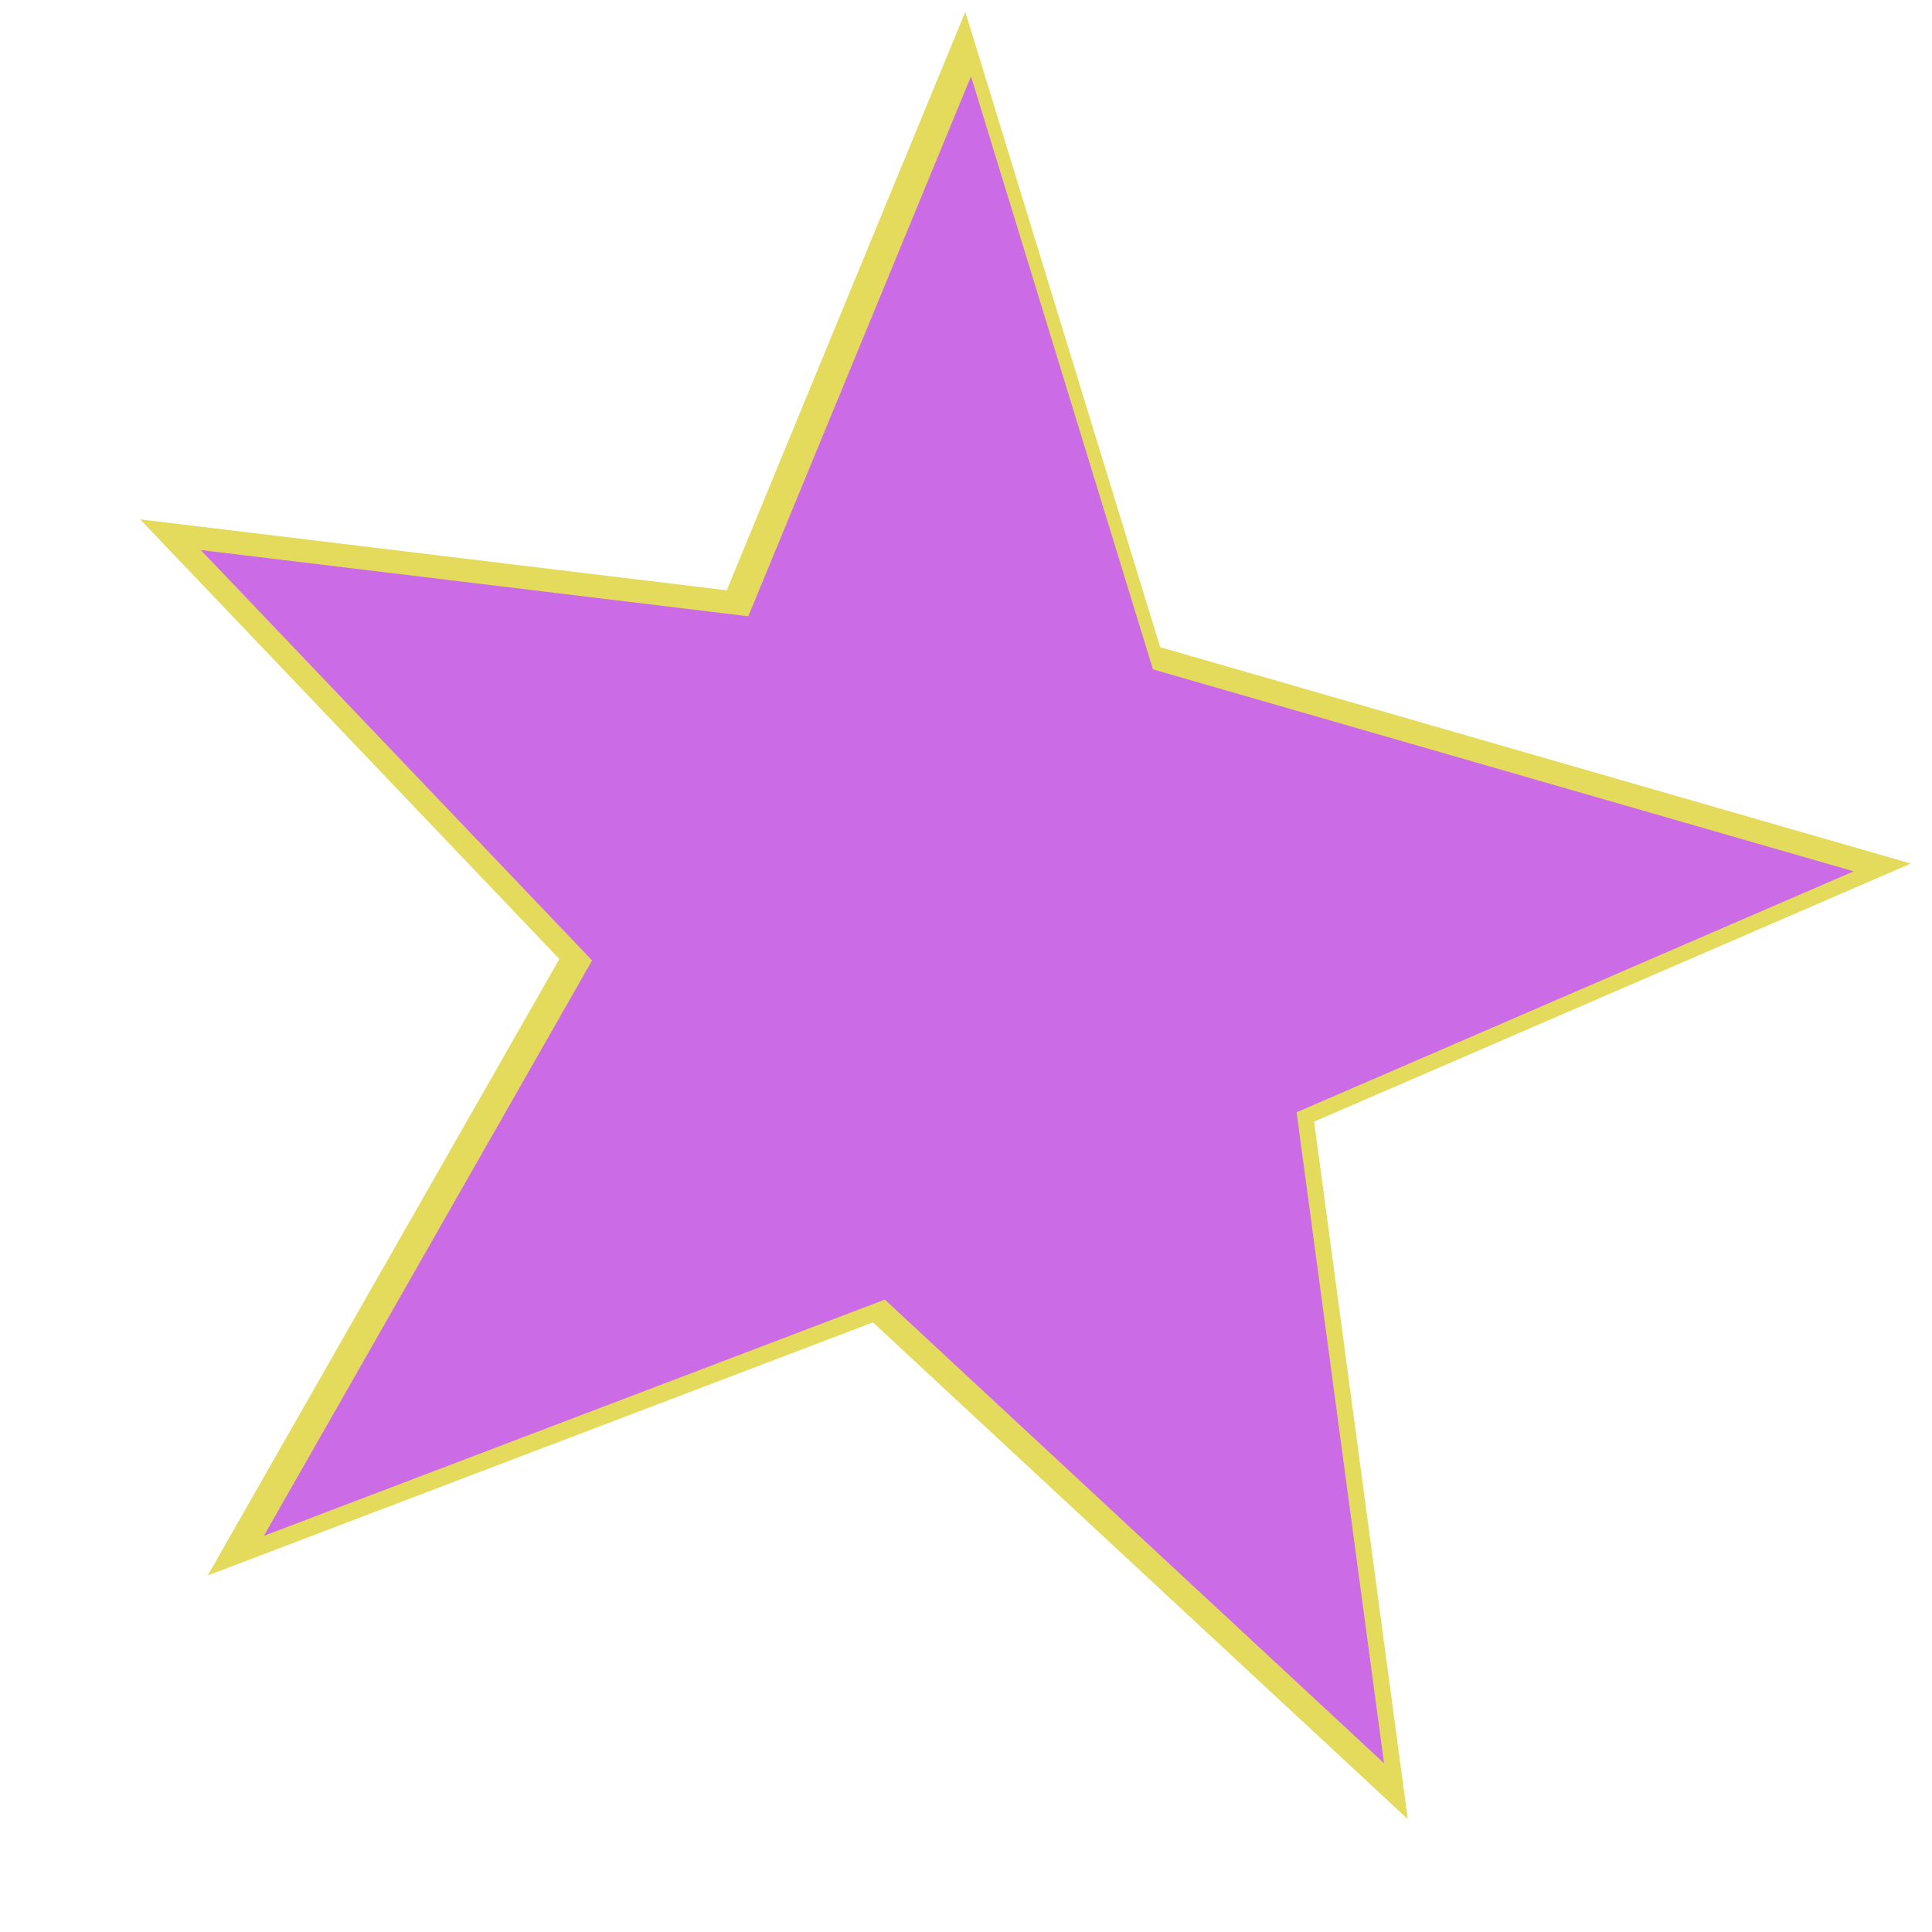
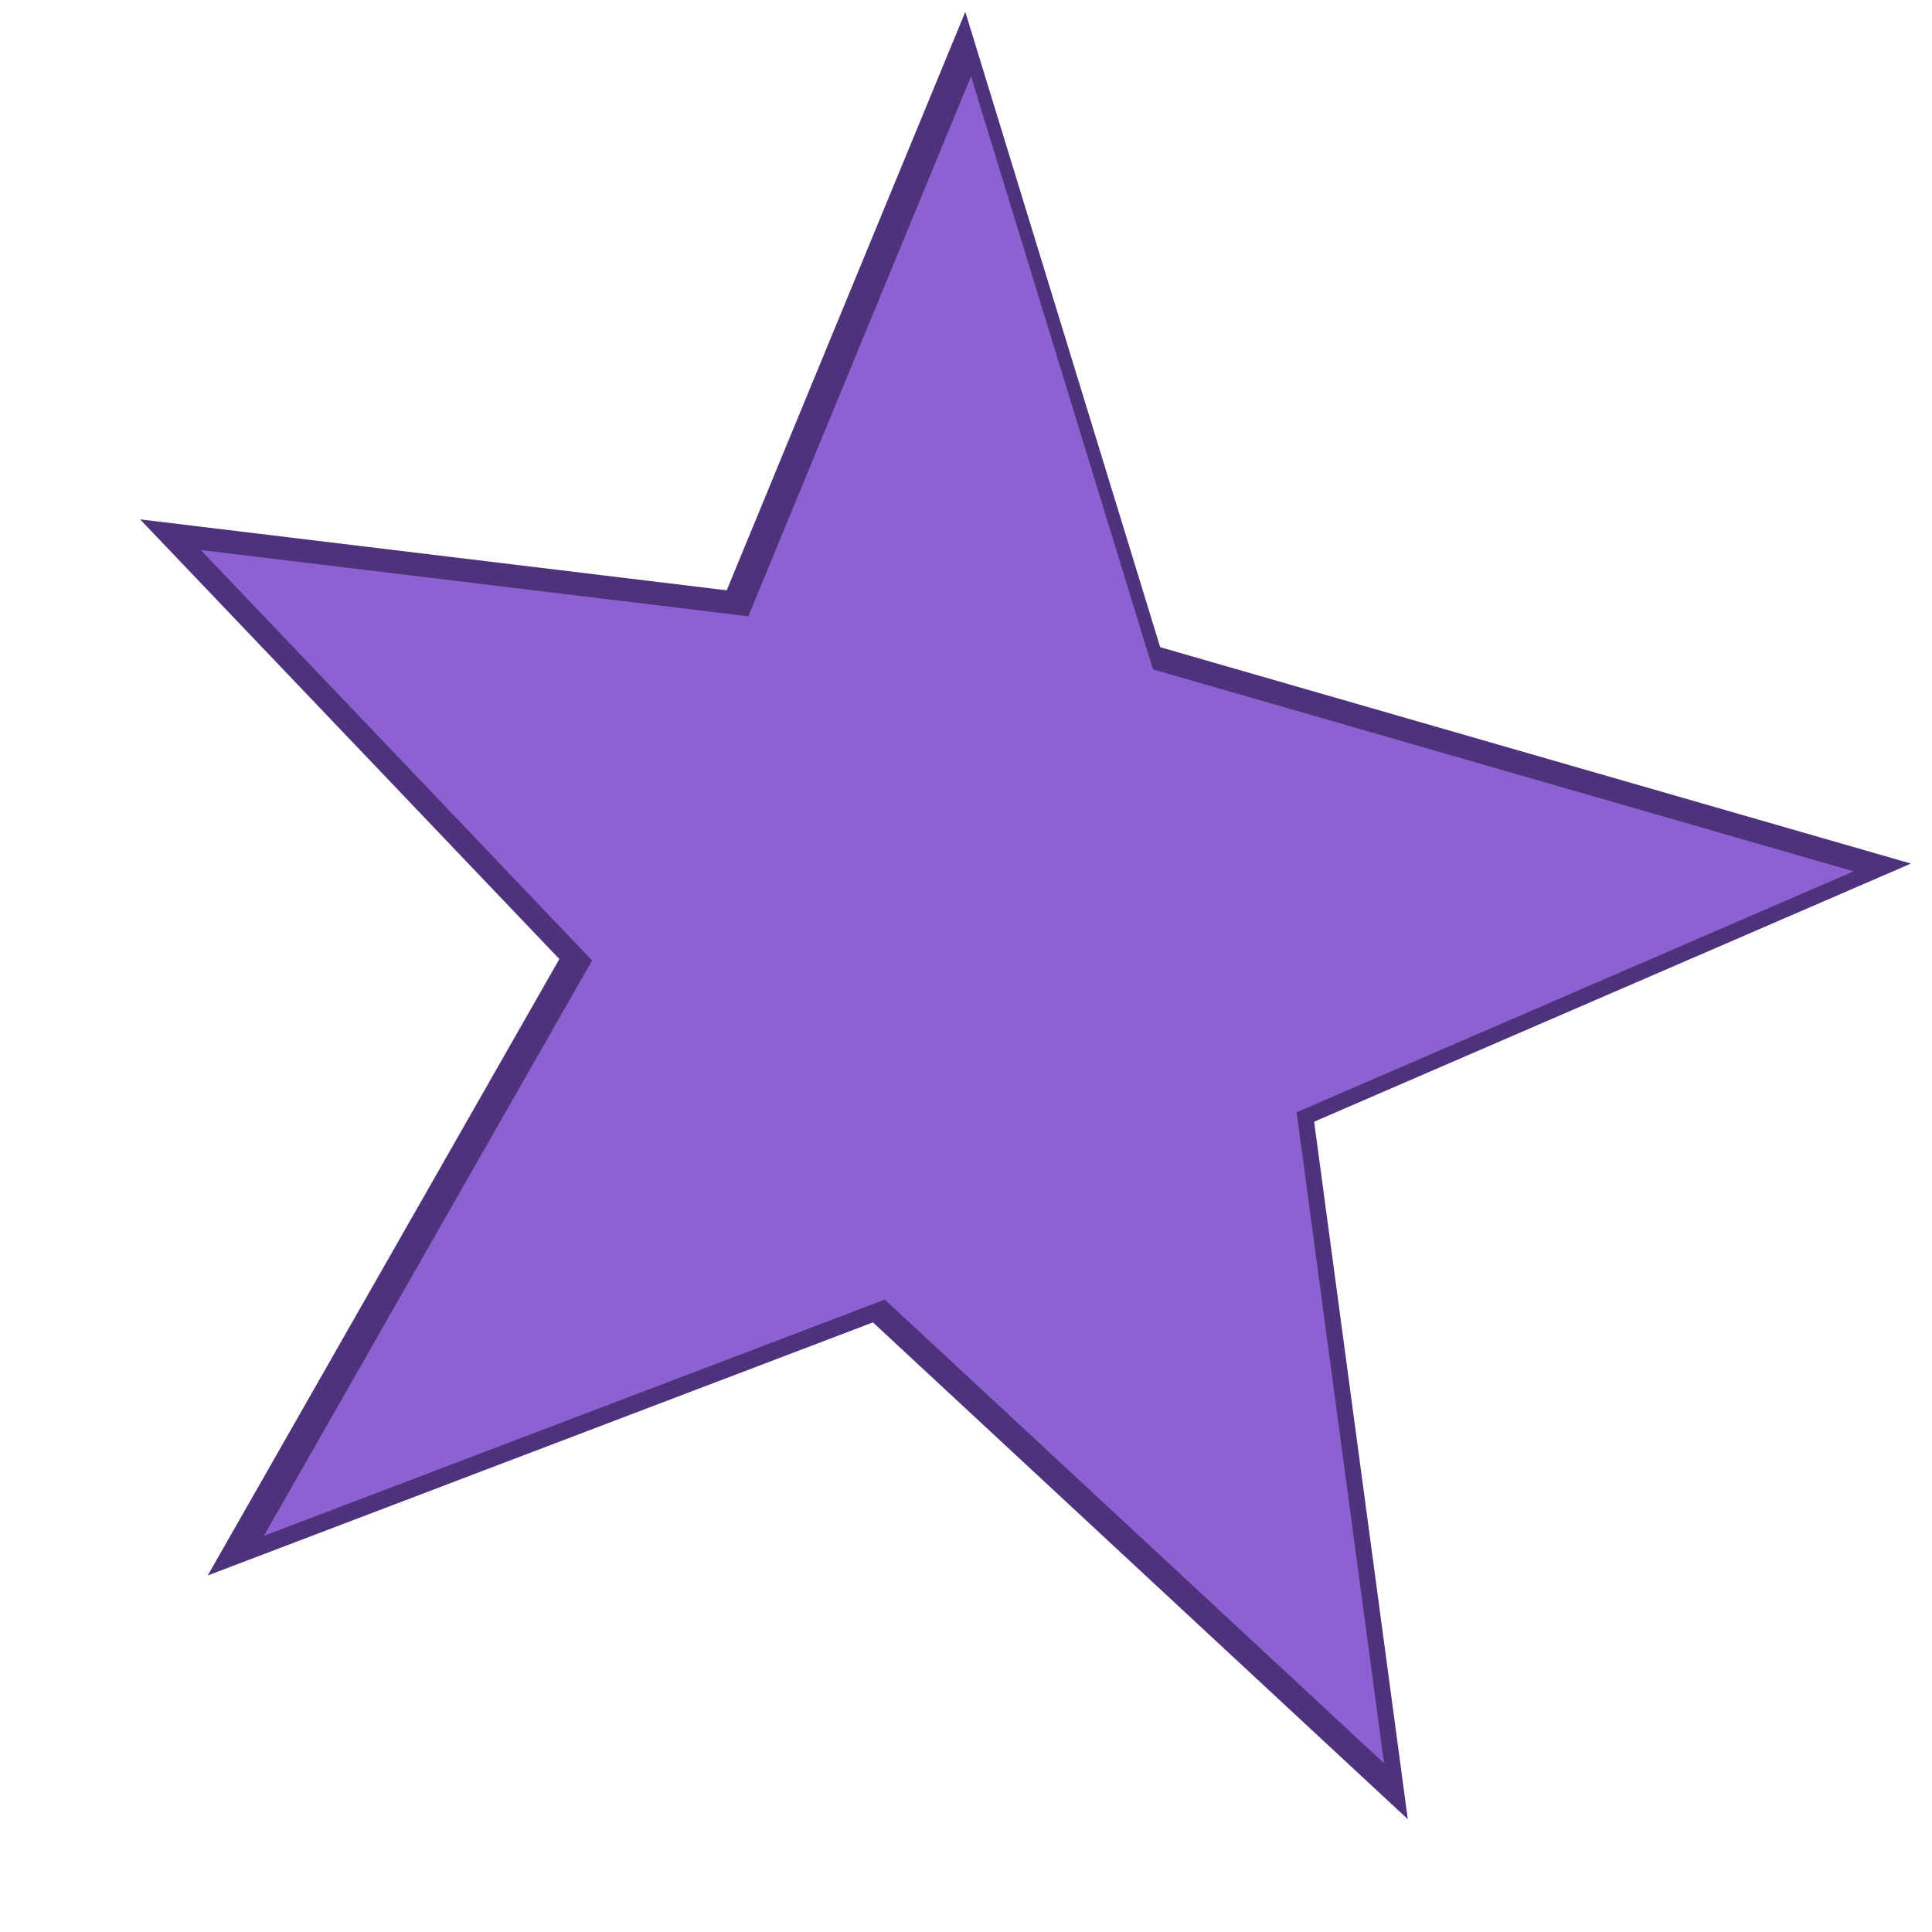
<svg xmlns="http://www.w3.org/2000/svg" width="800" zoomAndPan="magnify" viewBox="0 0 600 600" height="800" preserveAspectRatio="xMidYMid meet" version="1.0">
  <defs>
-     <clipPath id="a77df44278">
+     <clipPath id="e38424ef99">
      <path d="M 227 280 L 437 280 L 437 563 L 227 563 Z M 227 280 " clip-rule="nonzero" />
    </clipPath>
-     <clipPath id="4f270cba4e">
-       <path d="M 523.082 520.73 L 350.27 609.699 L 226.297 368.898 L 399.109 279.926 Z M 523.082 520.73 " clip-rule="nonzero" />
-     </clipPath>
-     <clipPath id="1b18d80697">
-       <path d="M 523.082 520.73 L 350.27 609.699 L 226.297 368.898 L 399.109 279.926 Z M 523.082 520.73 " clip-rule="nonzero" />
-     </clipPath>
-     <clipPath id="3d56add162">
-       <path d="M 226 279 L 438 279 L 438 565 L 226 565 Z M 226 279 " clip-rule="nonzero" />
-     </clipPath>
-     <clipPath id="874fe7f302">
-       <path d="M 523.082 520.73 L 350.27 609.699 L 226.297 368.898 L 399.109 279.926 Z M 523.082 520.73 " clip-rule="nonzero" />
-     </clipPath>
-     <clipPath id="8511ee55d5">
-       <path d="M 523.082 520.73 L 350.27 609.699 L 226.297 368.898 L 399.109 279.926 Z M 523.082 520.73 " clip-rule="nonzero" />
-     </clipPath>
-     <clipPath id="06158f64c5">
+     <clipPath id="d13644c205">
+       <path d="M 523.086 520.738 L 349.715 609.996 L 225.441 368.609 L 398.812 279.348 Z M 523.086 520.738 " clip-rule="nonzero" />
+     </clipPath>
+     <clipPath id="e1126ec161">
+       <path d="M 523.086 520.738 L 349.715 609.996 L 225.441 368.609 L 398.812 279.348 Z M 523.086 520.738 " clip-rule="nonzero" />
+     </clipPath>
+     <clipPath id="b4026e508f">
+       <path d="M 225 279 L 438 279 L 438 565 L 225 565 Z M 225 279 " clip-rule="nonzero" />
+     </clipPath>
+     <clipPath id="645d05dd17">
+       <path d="M 523.086 520.738 L 349.715 609.996 L 225.441 368.609 L 398.812 279.348 Z M 523.086 520.738 " clip-rule="nonzero" />
+     </clipPath>
+     <clipPath id="501c2e317c">
+       <path d="M 523.086 520.738 L 349.715 609.996 L 225.441 368.609 L 398.812 279.348 Z M 523.086 520.738 " clip-rule="nonzero" />
+     </clipPath>
+     <clipPath id="e2183f24e6">
      <path d="M 66 277 L 293 277 L 293 488 L 66 488 Z M 66 277 " clip-rule="nonzero" />
    </clipPath>
-     <clipPath id="0a9256737e">
-       <path d="M 117.75 551.801 L 10.309 425.664 L 186.172 275.863 L 293.613 402 Z M 117.75 551.801 " clip-rule="nonzero" />
-     </clipPath>
-     <clipPath id="50eb5eab17">
-       <path d="M 117.75 551.801 L 10.309 425.664 L 186.172 275.863 L 293.613 402 Z M 117.75 551.801 " clip-rule="nonzero" />
-     </clipPath>
-     <clipPath id="90280ecdf8">
+     <clipPath id="9585ce2e1a">
+       <path d="M 117.762 551.797 L 10.281 425.617 L 186.133 275.828 L 293.613 402.008 Z M 117.762 551.797 " clip-rule="nonzero" />
+     </clipPath>
+     <clipPath id="1e65e387ef">
+       <path d="M 117.762 551.797 L 10.281 425.617 L 186.133 275.828 L 293.613 402.008 Z M 117.762 551.797 " clip-rule="nonzero" />
+     </clipPath>
+     <clipPath id="e0ebff20ea">
      <path d="M 64 276 L 294 276 L 294 490 L 64 490 Z M 64 276 " clip-rule="nonzero" />
    </clipPath>
-     <clipPath id="87b4557d50">
-       <path d="M 117.75 551.801 L 10.309 425.664 L 186.172 275.863 L 293.613 402 Z M 117.75 551.801 " clip-rule="nonzero" />
-     </clipPath>
-     <clipPath id="df370d54b4">
-       <path d="M 117.75 551.801 L 10.309 425.664 L 186.172 275.863 L 293.613 402 Z M 117.75 551.801 " clip-rule="nonzero" />
-     </clipPath>
-     <clipPath id="8df980711d">
+     <clipPath id="050ad1cc35">
+       <path d="M 117.762 551.797 L 10.281 425.617 L 186.133 275.828 L 293.613 402.008 Z M 117.762 551.797 " clip-rule="nonzero" />
+     </clipPath>
+     <clipPath id="d5842f8503">
+       <path d="M 117.762 551.797 L 10.281 425.617 L 186.133 275.828 L 293.613 402.008 Z M 117.762 551.797 " clip-rule="nonzero" />
+     </clipPath>
+     <clipPath id="b20a99841f">
      <path d="M 45 162 L 329 162 L 329 369 L 45 369 Z M 45 162 " clip-rule="nonzero" />
    </clipPath>
-     <clipPath id="97ab046719">
-       <path d="M 0.004 247.535 L 87.543 73.996 L 329.363 195.98 L 241.82 369.52 Z M 0.004 247.535 " clip-rule="nonzero" />
-     </clipPath>
-     <clipPath id="350144f5e6">
-       <path d="M 0.004 247.535 L 87.543 73.996 L 329.363 195.98 L 241.82 369.52 Z M 0.004 247.535 " clip-rule="nonzero" />
-     </clipPath>
-     <clipPath id="92380c9f4c">
+     <clipPath id="1e8fa86567">
+       <path d="M 0 247.539 L 87.824 73.434 L 330.23 195.715 L 242.402 369.82 Z M 0 247.539 " clip-rule="nonzero" />
+     </clipPath>
+     <clipPath id="84da1aa4bb">
+       <path d="M 0 247.539 L 87.824 73.434 L 330.23 195.715 L 242.402 369.82 Z M 0 247.539 " clip-rule="nonzero" />
+     </clipPath>
+     <clipPath id="6787d1809d">
      <path d="M 43 161 L 330 161 L 330 370 L 43 370 Z M 43 161 " clip-rule="nonzero" />
    </clipPath>
-     <clipPath id="f1c8892481">
-       <path d="M 0.004 247.535 L 87.543 73.996 L 329.363 195.98 L 241.82 369.52 Z M 0.004 247.535 " clip-rule="nonzero" />
-     </clipPath>
-     <clipPath id="b4e87115e8">
-       <path d="M 0.004 247.535 L 87.543 73.996 L 329.363 195.98 L 241.82 369.52 Z M 0.004 247.535 " clip-rule="nonzero" />
-     </clipPath>
-     <clipPath id="c45756bb13">
+     <clipPath id="2ce27069d1">
+       <path d="M 0 247.539 L 87.824 73.434 L 330.23 195.715 L 242.402 369.82 Z M 0 247.539 " clip-rule="nonzero" />
+     </clipPath>
+     <clipPath id="9504586659">
+       <path d="M 0 247.539 L 87.824 73.434 L 330.23 195.715 L 242.402 369.82 Z M 0 247.539 " clip-rule="nonzero" />
+     </clipPath>
+     <clipPath id="0941dd685d">
      <path d="M 293 182 L 591 182 L 591 392 L 293 392 Z M 293 182 " clip-rule="nonzero" />
    </clipPath>
-     <clipPath id="940c1061b7">
-       <path d="M 587.008 163.445 L 600.004 374.941 L 305.816 393.016 L 292.82 181.52 Z M 587.008 163.445 " clip-rule="nonzero" />
-     </clipPath>
-     <clipPath id="d7c1607a6a">
-       <path d="M 587.008 163.445 L 600.004 374.941 L 305.816 393.016 L 292.82 181.52 Z M 587.008 163.445 " clip-rule="nonzero" />
-     </clipPath>
-     <clipPath id="46b89835aa">
+     <clipPath id="d2d0168909">
+       <path d="M 587.027 163.445 L 599.996 374.547 L 305.801 392.625 L 292.832 181.523 Z M 587.027 163.445 " clip-rule="nonzero" />
+     </clipPath>
+     <clipPath id="259c10e954">
+       <path d="M 587.027 163.445 L 599.996 374.547 L 305.801 392.625 L 292.832 181.523 Z M 587.027 163.445 " clip-rule="nonzero" />
+     </clipPath>
+     <clipPath id="e5124c9d81">
      <path d="M 292 181 L 594 181 L 594 393 L 292 393 Z M 292 181 " clip-rule="nonzero" />
    </clipPath>
-     <clipPath id="e2644f1347">
-       <path d="M 587.008 163.445 L 600.004 374.941 L 305.816 393.016 L 292.82 181.52 Z M 587.008 163.445 " clip-rule="nonzero" />
-     </clipPath>
-     <clipPath id="c009467495">
-       <path d="M 587.008 163.445 L 600.004 374.941 L 305.816 393.016 L 292.82 181.52 Z M 587.008 163.445 " clip-rule="nonzero" />
-     </clipPath>
-     <clipPath id="402d419967">
+     <clipPath id="e5e9b5f7ed">
+       <path d="M 587.027 163.445 L 599.996 374.547 L 305.801 392.625 L 292.832 181.523 Z M 587.027 163.445 " clip-rule="nonzero" />
+     </clipPath>
+     <clipPath id="92af240941">
+       <path d="M 587.027 163.445 L 599.996 374.547 L 305.801 392.625 L 292.832 181.523 Z M 587.027 163.445 " clip-rule="nonzero" />
+     </clipPath>
+     <clipPath id="00851e80e1">
      <path d="M 191 6 L 384 6 L 384 279 L 191 279 Z M 191 6 " clip-rule="nonzero" />
    </clipPath>
-     <clipPath id="4723f1e9fa">
-       <path d="M 203.305 -1.07 L 397.438 8.492 L 384.113 279.008 L 189.98 269.445 Z M 203.305 -1.07 " clip-rule="nonzero" />
-     </clipPath>
-     <clipPath id="0b29e7640a">
-       <path d="M 203.305 -1.07 L 397.438 8.492 L 384.113 279.008 L 189.98 269.445 Z M 203.305 -1.07 " clip-rule="nonzero" />
-     </clipPath>
-     <clipPath id="f5a4a2d52b">
+     <clipPath id="8ba3a1a7d5">
+       <path d="M 203.305 -1.07 L 398.07 8.523 L 384.711 279.695 L 189.949 270.102 Z M 203.305 -1.07 " clip-rule="nonzero" />
+     </clipPath>
+     <clipPath id="ba415db0db">
+       <path d="M 203.305 -1.07 L 398.07 8.523 L 384.711 279.695 L 189.949 270.102 Z M 203.305 -1.07 " clip-rule="nonzero" />
+     </clipPath>
+     <clipPath id="ee1d221f17">
      <path d="M 189 3 L 385 3 L 385 280 L 189 280 Z M 189 3 " clip-rule="nonzero" />
    </clipPath>
-     <clipPath id="641912667b">
-       <path d="M 203.305 -1.07 L 397.438 8.492 L 384.113 279.008 L 189.98 269.445 Z M 203.305 -1.07 " clip-rule="nonzero" />
-     </clipPath>
-     <clipPath id="68e14727da">
-       <path d="M 203.305 -1.07 L 397.438 8.492 L 384.113 279.008 L 189.98 269.445 Z M 203.305 -1.07 " clip-rule="nonzero" />
-     </clipPath>
-     <clipPath id="088d3387d4">
+     <clipPath id="0c1d1ee22b">
+       <path d="M 203.305 -1.07 L 398.07 8.523 L 384.711 279.695 L 189.949 270.102 Z M 203.305 -1.07 " clip-rule="nonzero" />
+     </clipPath>
+     <clipPath id="90dacc52ff">
+       <path d="M 203.305 -1.07 L 398.07 8.523 L 384.711 279.695 L 189.949 270.102 Z M 203.305 -1.07 " clip-rule="nonzero" />
+     </clipPath>
+     <clipPath id="4ec7a53a5c">
      <path d="M 226 208 L 341 208 L 341 370 L 226 370 Z M 226 208 " clip-rule="nonzero" />
    </clipPath>
-     <clipPath id="acdf4de0f4">
-       <path d="M 233.711 204.129 L 348.281 209.773 L 340.363 370.492 L 225.793 364.848 Z M 233.711 204.129 " clip-rule="nonzero" />
-     </clipPath>
-     <clipPath id="8670056a28">
-       <path d="M 233.711 204.129 L 348.281 209.773 L 340.363 370.492 L 225.793 364.848 Z M 233.711 204.129 " clip-rule="nonzero" />
-     </clipPath>
-     <clipPath id="c5bd16fa79">
+     <clipPath id="ff6f519cb7">
+       <path d="M 233.711 204.129 L 349.07 209.812 L 341.176 370.117 L 225.812 364.434 Z M 233.711 204.129 " clip-rule="nonzero" />
+     </clipPath>
+     <clipPath id="f2845a7c66">
+       <path d="M 233.711 204.129 L 349.07 209.812 L 341.176 370.117 L 225.812 364.434 Z M 233.711 204.129 " clip-rule="nonzero" />
+     </clipPath>
+     <clipPath id="5d88cb0707">
      <path d="M 225 206 L 341 206 L 341 371 L 225 371 Z M 225 206 " clip-rule="nonzero" />
    </clipPath>
-     <clipPath id="c0cdfe0258">
-       <path d="M 233.711 204.129 L 348.281 209.773 L 340.363 370.492 L 225.793 364.848 Z M 233.711 204.129 " clip-rule="nonzero" />
-     </clipPath>
-     <clipPath id="e0785174b3">
-       <path d="M 233.711 204.129 L 348.281 209.773 L 340.363 370.492 L 225.793 364.848 Z M 233.711 204.129 " clip-rule="nonzero" />
-     </clipPath>
-     <clipPath id="ebb1c4a28c">
+     <clipPath id="f246519996">
+       <path d="M 233.711 204.129 L 349.07 209.812 L 341.176 370.117 L 225.812 364.434 Z M 233.711 204.129 " clip-rule="nonzero" />
+     </clipPath>
+     <clipPath id="5438691c75">
+       <path d="M 233.711 204.129 L 349.07 209.812 L 341.176 370.117 L 225.812 364.434 Z M 233.711 204.129 " clip-rule="nonzero" />
+     </clipPath>
+     <clipPath id="42103cc516">
      <path d="M 233 282 L 429 282 L 429 546 L 233 546 Z M 233 282 " clip-rule="nonzero" />
    </clipPath>
-     <clipPath id="b8e58f9910">
-       <path d="M 509.98 506.32 L 348.504 589.457 L 232.551 364.234 L 394.027 281.098 Z M 509.98 506.32 " clip-rule="nonzero" />
-     </clipPath>
-     <clipPath id="82fa88da0b">
-       <path d="M 509.98 506.32 L 348.504 589.457 L 232.551 364.234 L 394.027 281.098 Z M 509.98 506.32 " clip-rule="nonzero" />
-     </clipPath>
-     <clipPath id="4551fc748e">
+     <clipPath id="01c959d61b">
+       <path d="M 509.996 506.328 L 348.625 589.406 L 232.59 364.023 L 393.961 280.941 Z M 509.996 506.328 " clip-rule="nonzero" />
+     </clipPath>
+     <clipPath id="d2e4f04bf4">
+       <path d="M 509.996 506.328 L 348.625 589.406 L 232.59 364.023 L 393.961 280.941 Z M 509.996 506.328 " clip-rule="nonzero" />
+     </clipPath>
+     <clipPath id="759d4bd707">
      <path d="M 232 281 L 430 281 L 430 548 L 232 548 Z M 232 281 " clip-rule="nonzero" />
    </clipPath>
-     <clipPath id="18ced99b9d">
-       <path d="M 509.98 506.32 L 348.504 589.457 L 232.551 364.234 L 394.027 281.098 Z M 509.98 506.32 " clip-rule="nonzero" />
-     </clipPath>
-     <clipPath id="bdd87d8ad1">
-       <path d="M 509.98 506.32 L 348.504 589.457 L 232.551 364.234 L 394.027 281.098 Z M 509.98 506.32 " clip-rule="nonzero" />
-     </clipPath>
-     <clipPath id="461c6a95a8">
+     <clipPath id="27a6cd5073">
+       <path d="M 509.996 506.328 L 348.625 589.406 L 232.59 364.023 L 393.961 280.941 Z M 509.996 506.328 " clip-rule="nonzero" />
+     </clipPath>
+     <clipPath id="02bb49479f">
+       <path d="M 509.996 506.328 L 348.625 589.406 L 232.59 364.023 L 393.961 280.941 Z M 509.996 506.328 " clip-rule="nonzero" />
+     </clipPath>
+     <clipPath id="5bbbb44527">
      <path d="M 83 279 L 295 279 L 295 476 L 83 476 Z M 83 279 " clip-rule="nonzero" />
    </clipPath>
-     <clipPath id="389f9f16cd">
-       <path d="M 131.641 535.32 L 31.434 417.676 L 195.168 278.207 L 295.379 395.855 Z M 131.641 535.32 " clip-rule="nonzero" />
-     </clipPath>
-     <clipPath id="66f83ea301">
-       <path d="M 131.641 535.32 L 31.434 417.676 L 195.168 278.207 L 295.379 395.855 Z M 131.641 535.32 " clip-rule="nonzero" />
-     </clipPath>
-     <clipPath id="11b1eb6d04">
+     <clipPath id="0895c101eb">
+       <path d="M 131.652 535.328 L 31.469 417.711 L 195.328 278.137 L 295.512 395.75 Z M 131.652 535.328 " clip-rule="nonzero" />
+     </clipPath>
+     <clipPath id="b8cbc2fdad">
+       <path d="M 131.652 535.328 L 31.469 417.711 L 195.328 278.137 L 295.512 395.75 Z M 131.652 535.328 " clip-rule="nonzero" />
+     </clipPath>
+     <clipPath id="08108c0edb">
      <path d="M 81 278 L 296 278 L 296 477 L 81 477 Z M 81 278 " clip-rule="nonzero" />
    </clipPath>
-     <clipPath id="5f30ad0811">
-       <path d="M 131.641 535.32 L 31.434 417.676 L 195.168 278.207 L 295.379 395.855 Z M 131.641 535.32 " clip-rule="nonzero" />
-     </clipPath>
-     <clipPath id="1caf9b3b49">
-       <path d="M 131.641 535.32 L 31.434 417.676 L 195.168 278.207 L 295.379 395.855 Z M 131.641 535.32 " clip-rule="nonzero" />
-     </clipPath>
-     <clipPath id="c9bd0e773d">
+     <clipPath id="89773101ca">
+       <path d="M 131.652 535.328 L 31.469 417.711 L 195.328 278.137 L 295.512 395.75 Z M 131.652 535.328 " clip-rule="nonzero" />
+     </clipPath>
+     <clipPath id="aacf77d409">
+       <path d="M 131.652 535.328 L 31.469 417.711 L 195.328 278.137 L 295.512 395.75 Z M 131.652 535.328 " clip-rule="nonzero" />
+     </clipPath>
+     <clipPath id="a841c7bd6d">
      <path d="M 64 171 L 329 171 L 329 364 L 64 364 Z M 64 171 " clip-rule="nonzero" />
    </clipPath>
-     <clipPath id="e13878a210">
-       <path d="M 21.742 251.316 L 103.547 89.156 L 329.715 203.25 L 247.914 365.41 Z M 21.742 251.316 " clip-rule="nonzero" />
-     </clipPath>
-     <clipPath id="6e2e9f8a28">
-       <path d="M 21.742 251.316 L 103.547 89.156 L 329.715 203.25 L 247.914 365.41 Z M 21.742 251.316 " clip-rule="nonzero" />
-     </clipPath>
-     <clipPath id="826575c0f4">
+     <clipPath id="94004d4368">
+       <path d="M 21.742 251.324 L 103.488 89.277 L 329.82 203.449 L 248.074 365.5 Z M 21.742 251.324 " clip-rule="nonzero" />
+     </clipPath>
+     <clipPath id="0e5bb4ffe7">
+       <path d="M 21.742 251.324 L 103.488 89.277 L 329.82 203.449 L 248.074 365.5 Z M 21.742 251.324 " clip-rule="nonzero" />
+     </clipPath>
+     <clipPath id="4e58b5d6bd">
      <path d="M 62 170 L 330 170 L 330 366 L 62 366 Z M 62 170 " clip-rule="nonzero" />
    </clipPath>
-     <clipPath id="128f06a052">
-       <path d="M 21.742 251.316 L 103.547 89.156 L 329.715 203.25 L 247.914 365.41 Z M 21.742 251.316 " clip-rule="nonzero" />
-     </clipPath>
-     <clipPath id="7c2199e2d4">
-       <path d="M 21.742 251.316 L 103.547 89.156 L 329.715 203.25 L 247.914 365.41 Z M 21.742 251.316 " clip-rule="nonzero" />
-     </clipPath>
-     <clipPath id="7c7e24c029">
+     <clipPath id="04e710c4f4">
+       <path d="M 21.742 251.324 L 103.488 89.277 L 329.82 203.449 L 248.074 365.5 Z M 21.742 251.324 " clip-rule="nonzero" />
+     </clipPath>
+     <clipPath id="289ffb3f41">
+       <path d="M 21.742 251.324 L 103.488 89.277 L 329.82 203.449 L 248.074 365.5 Z M 21.742 251.324 " clip-rule="nonzero" />
+     </clipPath>
+     <clipPath id="addadbb076">
      <path d="M 296 190 L 574 190 L 574 386 L 296 386 Z M 296 190 " clip-rule="nonzero" />
    </clipPath>
-     <clipPath id="21105a9eed">
-       <path d="M 569.672 172.828 L 581.785 370.012 L 306.684 386.914 L 294.566 189.73 Z M 569.672 172.828 " clip-rule="nonzero" />
-     </clipPath>
-     <clipPath id="5e821be1b9">
-       <path d="M 569.672 172.828 L 581.785 370.012 L 306.684 386.914 L 294.566 189.73 Z M 569.672 172.828 " clip-rule="nonzero" />
-     </clipPath>
-     <clipPath id="7f4b2e3026">
+     <clipPath id="3f79384a63">
+       <path d="M 569.672 172.832 L 581.77 369.711 L 307.039 386.594 L 294.941 189.715 Z M 569.672 172.832 " clip-rule="nonzero" />
+     </clipPath>
+     <clipPath id="0903ef5c46">
+       <path d="M 569.672 172.832 L 581.77 369.711 L 307.039 386.594 L 294.941 189.715 Z M 569.672 172.832 " clip-rule="nonzero" />
+     </clipPath>
+     <clipPath id="44fbf0aa03">
      <path d="M 295 189 L 576 189 L 576 387 L 295 387 Z M 295 189 " clip-rule="nonzero" />
    </clipPath>
-     <clipPath id="7ae5c49510">
-       <path d="M 569.672 172.828 L 581.785 370.012 L 306.684 386.914 L 294.566 189.73 Z M 569.672 172.828 " clip-rule="nonzero" />
-     </clipPath>
-     <clipPath id="265ca0f11a">
-       <path d="M 569.672 172.828 L 581.785 370.012 L 306.684 386.914 L 294.566 189.73 Z M 569.672 172.828 " clip-rule="nonzero" />
-     </clipPath>
-     <clipPath id="2f96588283">
+     <clipPath id="e40a7f7a1a">
+       <path d="M 569.672 172.832 L 581.77 369.711 L 307.039 386.594 L 294.941 189.715 Z M 569.672 172.832 " clip-rule="nonzero" />
+     </clipPath>
+     <clipPath id="a7731c93da">
+       <path d="M 569.672 172.832 L 581.77 369.711 L 307.039 386.594 L 294.941 189.715 Z M 569.672 172.832 " clip-rule="nonzero" />
+     </clipPath>
+     <clipPath id="4f722c6475">
      <path d="M 200 26 L 380 26 L 380 281 L 200 281 Z M 200 26 " clip-rule="nonzero" />
    </clipPath>
-     <clipPath id="7fea7cbc89">
-       <path d="M 211.504 19.273 L 392.91 28.207 L 380.449 281.219 L 199.043 272.285 Z M 211.504 19.273 " clip-rule="nonzero" />
-     </clipPath>
-     <clipPath id="db399e6447">
-       <path d="M 211.504 19.273 L 392.91 28.207 L 380.449 281.219 L 199.043 272.285 Z M 211.504 19.273 " clip-rule="nonzero" />
-     </clipPath>
-     <clipPath id="ae99aea46d">
+     <clipPath id="3014436d9b">
+       <path d="M 211.508 19.273 L 392.785 28.199 L 380.316 281.395 L 199.035 272.465 Z M 211.508 19.273 " clip-rule="nonzero" />
+     </clipPath>
+     <clipPath id="2b7175a5c2">
+       <path d="M 211.508 19.273 L 392.785 28.199 L 380.316 281.395 L 199.035 272.465 Z M 211.508 19.273 " clip-rule="nonzero" />
+     </clipPath>
+     <clipPath id="f297d38d03">
      <path d="M 199 23 L 381 23 L 381 282 L 199 282 Z M 199 23 " clip-rule="nonzero" />
    </clipPath>
-     <clipPath id="174dd7a930">
-       <path d="M 211.504 19.273 L 392.91 28.207 L 380.449 281.219 L 199.043 272.285 Z M 211.504 19.273 " clip-rule="nonzero" />
-     </clipPath>
-     <clipPath id="e4ac112a46">
-       <path d="M 211.504 19.273 L 392.91 28.207 L 380.449 281.219 L 199.043 272.285 Z M 211.504 19.273 " clip-rule="nonzero" />
-     </clipPath>
-     <clipPath id="8b0374c8b5">
+     <clipPath id="de28e3e758">
+       <path d="M 211.508 19.273 L 392.785 28.199 L 380.316 281.395 L 199.035 272.465 Z M 211.508 19.273 " clip-rule="nonzero" />
+     </clipPath>
+     <clipPath id="9a7a86f0f7">
+       <path d="M 211.508 19.273 L 392.785 28.199 L 380.316 281.395 L 199.035 272.465 Z M 211.508 19.273 " clip-rule="nonzero" />
+     </clipPath>
+     <clipPath id="c2d753f450">
      <path d="M 233 214 L 340 214 L 340 366 L 233 366 Z M 233 214 " clip-rule="nonzero" />
    </clipPath>
-     <clipPath id="bbb08dbcdc">
-       <path d="M 239.887 210.805 L 346.504 216.059 L 339.133 365.637 L 232.52 360.387 Z M 239.887 210.805 " clip-rule="nonzero" />
-     </clipPath>
-     <clipPath id="df53b4cf23">
-       <path d="M 239.887 210.805 L 346.504 216.059 L 339.133 365.637 L 232.52 360.387 Z M 239.887 210.805 " clip-rule="nonzero" />
-     </clipPath>
-     <clipPath id="490484b464">
+     <clipPath id="2cac261de1">
+       <path d="M 239.887 210.805 L 347.008 216.082 L 339.629 365.902 L 232.508 360.625 Z M 239.887 210.805 " clip-rule="nonzero" />
+     </clipPath>
+     <clipPath id="788e5afca0">
+       <path d="M 239.887 210.805 L 347.008 216.082 L 339.629 365.902 L 232.508 360.625 Z M 239.887 210.805 " clip-rule="nonzero" />
+     </clipPath>
+     <clipPath id="9c89c3e67b">
      <path d="M 232 213 L 340 213 L 340 366 L 232 366 Z M 232 213 " clip-rule="nonzero" />
    </clipPath>
-     <clipPath id="250d8c30ba">
-       <path d="M 239.887 210.805 L 346.504 216.059 L 339.133 365.637 L 232.52 360.387 Z M 239.887 210.805 " clip-rule="nonzero" />
-     </clipPath>
-     <clipPath id="04e97e547d">
-       <path d="M 239.887 210.805 L 346.504 216.059 L 339.133 365.637 L 232.52 360.387 Z M 239.887 210.805 " clip-rule="nonzero" />
-     </clipPath>
-     <clipPath id="ad887e1ab7">
-       <rect x="0" width="600" y="0" height="600" />
+     <clipPath id="6e9e8f914a">
+       <path d="M 239.887 210.805 L 347.008 216.082 L 339.629 365.902 L 232.508 360.625 Z M 239.887 210.805 " clip-rule="nonzero" />
+     </clipPath>
+     <clipPath id="d1abeb458e">
+       <path d="M 239.887 210.805 L 347.008 216.082 L 339.629 365.902 L 232.508 360.625 Z M 239.887 210.805 " clip-rule="nonzero" />
    </clipPath>
  </defs>
-   <g transform="matrix(1, 0, 0, 1, 0, -0.000000000000034788)">
-     <g clip-path="url(#ad887e1ab7)">
-       <g clip-path="url(#a77df44278)">
-         <g clip-path="url(#4f270cba4e)">
-           <g clip-path="url(#1b18d80697)">
-             <path fill="#e4db5d" d="M 436.016 562.66 L 398.18 280.875 L 227.328 368.836 Z M 436.016 562.66 " fill-opacity="1" fill-rule="nonzero" />
-           </g>
-         </g>
-       </g>
-       <g clip-path="url(#3d56add162)">
-         <g clip-path="url(#874fe7f302)">
-           <g clip-path="url(#8511ee55d5)">
-             <path fill="#e4db5d" d="M 225.828 368.629 L 398.879 279.535 L 437.199 564.945 Z M 397.48 282.211 L 228.828 369.039 L 434.832 560.371 Z M 397.48 282.211 " fill-opacity="1" fill-rule="nonzero" />
-           </g>
-         </g>
-       </g>
-       <g clip-path="url(#06158f64c5)">
-         <g clip-path="url(#0a9256737e)">
-           <g clip-path="url(#50eb5eab17)">
-             <path fill="#e4db5d" d="M 66.164 487.859 L 292.082 401.906 L 186.145 277.535 Z M 66.164 487.859 " fill-opacity="1" fill-rule="nonzero" />
-           </g>
-         </g>
-       </g>
-       <g clip-path="url(#90280ecdf8)">
-         <g clip-path="url(#87b4557d50)">
-           <g clip-path="url(#df370d54b4)">
-             <path fill="#e4db5d" d="M 186.023 276.254 L 293.324 402.227 L 64.5 489.285 Z M 290.84 401.59 L 186.266 278.816 L 67.828 486.438 Z M 290.84 401.59 " fill-opacity="1" fill-rule="nonzero" />
-           </g>
-         </g>
-       </g>
-       <g clip-path="url(#8df980711d)">
-         <g clip-path="url(#97ab046719)">
-           <g clip-path="url(#350144f5e6)">
-             <path fill="#e4db5d" d="M 45.812 162.441 L 242.016 368.207 L 328.562 196.637 Z M 45.812 162.441 " fill-opacity="1" fill-rule="nonzero" />
-           </g>
-         </g>
-       </g>
-       <g clip-path="url(#92380c9f4c)">
-         <g clip-path="url(#f1c8892481)">
-           <g clip-path="url(#b4e87115e8)">
-             <path fill="#e4db5d" d="M 329.898 195.922 L 242.234 369.699 L 43.508 161.289 Z M 241.793 366.715 L 327.23 197.352 L 48.113 163.598 Z M 241.793 366.715 " fill-opacity="1" fill-rule="nonzero" />
-           </g>
-         </g>
-       </g>
-       <g clip-path="url(#c45756bb13)">
-         <g clip-path="url(#940c1061b7)">
-           <g clip-path="url(#d7c1607a6a)">
-             <path fill="#e4db5d" d="M 590.652 268.359 L 293.871 182.824 L 306.672 391.188 Z M 590.652 268.359 " fill-opacity="1" fill-rule="nonzero" />
-           </g>
-         </g>
-       </g>
-       <g clip-path="url(#46b89835aa)">
-         <g clip-path="url(#e2644f1347)">
-           <g clip-path="url(#c009467495)">
-             <path fill="#e4db5d" d="M 305.812 392.586 L 292.844 181.543 L 593.441 268.184 Z M 294.895 184.102 L 307.531 389.785 L 587.859 268.539 Z M 294.895 184.102 " fill-opacity="1" fill-rule="nonzero" />
-           </g>
-         </g>
-       </g>
-       <g clip-path="url(#402d419967)">
-         <g clip-path="url(#4723f1e9fa)">
-           <g clip-path="url(#0b29e7640a)">
-             <path fill="#e4db5d" d="M 299.664 6.254 L 191.258 269.09 L 383.188 278.543 Z M 299.664 6.254 " fill-opacity="1" fill-rule="nonzero" />
-           </g>
-         </g>
-       </g>
-       <g clip-path="url(#f5a4a2d52b)">
-         <g clip-path="url(#641912667b)">
-           <g clip-path="url(#68e14727da)">
-             <path fill="#e4db5d" d="M 384.383 279.473 L 189.984 269.898 L 299.785 3.68 Z M 192.531 268.281 L 381.996 277.613 L 299.543 8.828 Z M 192.531 268.281 " fill-opacity="1" fill-rule="nonzero" />
-           </g>
-         </g>
-       </g>
-       <g clip-path="url(#088d3387d4)">
-         <g clip-path="url(#acdf4de0f4)">
-           <g clip-path="url(#8670056a28)">
-             <path fill="#e4db5d" d="M 290.727 208.465 L 226.578 363.984 L 340.148 369.578 Z M 290.727 208.465 " fill-opacity="1" fill-rule="nonzero" />
-           </g>
-         </g>
-       </g>
-       <g clip-path="url(#c5bd16fa79)">
-         <g clip-path="url(#c0cdfe0258)">
-           <g clip-path="url(#e0785174b3)">
-             <path fill="#e4db5d" d="M 340.855 370.129 L 225.828 364.465 L 290.797 206.941 Z M 227.332 363.508 L 339.441 369.027 L 290.652 209.984 Z M 227.332 363.508 " fill-opacity="1" fill-rule="nonzero" />
-           </g>
-         </g>
-       </g>
-       <g clip-path="url(#ebb1c4a28c)">
-         <g clip-path="url(#b8e58f9910)">
-           <g clip-path="url(#82fa88da0b)">
-             <path fill="#cb6ce6" d="M 428.715 545.457 L 393.402 282.441 L 233.93 364.543 Z M 428.715 545.457 " fill-opacity="1" fill-rule="nonzero" />
-           </g>
-         </g>
-       </g>
-       <g clip-path="url(#4551fc748e)">
-         <g clip-path="url(#18ced99b9d)">
-           <g clip-path="url(#bdd87d8ad1)">
-             <path fill="#cb6ce6" d="M 232.531 364.348 L 394.051 281.191 L 429.82 547.59 Z M 392.75 283.688 L 235.328 364.734 L 427.609 543.32 Z M 392.75 283.688 " fill-opacity="1" fill-rule="nonzero" />
-           </g>
-         </g>
-       </g>
-       <g clip-path="url(#461c6a95a8)">
-         <g clip-path="url(#389f9f16cd)">
-           <g clip-path="url(#66f83ea301)">
-             <path fill="#cb6ce6" d="M 83.492 475.645 L 294.367 395.414 L 195.484 279.324 Z M 83.492 475.645 " fill-opacity="1" fill-rule="nonzero" />
-           </g>
-         </g>
-       </g>
-       <g clip-path="url(#11b1eb6d04)">
-         <g clip-path="url(#5f30ad0811)">
-           <g clip-path="url(#1caf9b3b49)">
-             <path fill="#cb6ce6" d="M 195.371 278.129 L 295.527 395.711 L 81.941 476.973 Z M 293.207 395.117 L 195.598 280.52 L 85.047 474.312 Z M 293.207 395.117 " fill-opacity="1" fill-rule="nonzero" />
-           </g>
-         </g>
-       </g>
-       <g clip-path="url(#c9bd0e773d)">
-         <g clip-path="url(#e13878a210)">
-           <g clip-path="url(#6e2e9f8a28)">
-             <path fill="#cb6ce6" d="M 64.5 171.895 L 247.633 363.953 L 328.418 203.812 Z M 64.5 171.895 " fill-opacity="1" fill-rule="nonzero" />
-           </g>
-         </g>
-       </g>
-       <g clip-path="url(#826575c0f4)">
-         <g clip-path="url(#128f06a052)">
-           <g clip-path="url(#7c2199e2d4)">
-             <path fill="#cb6ce6" d="M 329.664 203.145 L 247.84 365.348 L 62.352 170.816 Z M 247.426 362.562 L 327.172 204.48 L 66.648 172.973 Z M 247.426 362.562 " fill-opacity="1" fill-rule="nonzero" />
-           </g>
-         </g>
-       </g>
-       <g clip-path="url(#7c7e24c029)">
-         <g clip-path="url(#21105a9eed)">
-           <g clip-path="url(#5e821be1b9)">
-             <path fill="#cb6ce6" d="M 573.07 270.766 L 296.043 190.922 L 307.992 385.418 Z M 573.07 270.766 " fill-opacity="1" fill-rule="nonzero" />
-           </g>
-         </g>
-       </g>
-       <g clip-path="url(#7f4b2e3026)">
-         <g clip-path="url(#7ae5c49510)">
-           <g clip-path="url(#265ca0f11a)">
-             <path fill="#cb6ce6" d="M 307.191 386.727 L 295.086 189.727 L 575.68 270.598 Z M 297 192.113 L 308.797 384.109 L 570.465 270.934 Z M 297 192.113 " fill-opacity="1" fill-rule="nonzero" />
-           </g>
-         </g>
-       </g>
-       <g clip-path="url(#2f96588283)">
-         <g clip-path="url(#7fea7cbc89)">
-           <g clip-path="url(#db399e6447)">
-             <path fill="#cb6ce6" d="M 301.445 26.109 L 200.258 271.438 L 379.406 280.262 Z M 301.445 26.109 " fill-opacity="1" fill-rule="nonzero" />
-           </g>
-         </g>
-       </g>
-       <g clip-path="url(#ae99aea46d)">
-         <g clip-path="url(#174dd7a930)">
-           <g clip-path="url(#e4ac112a46)">
-             <path fill="#cb6ce6" d="M 380.523 281.129 L 199.07 272.191 L 301.559 23.707 Z M 201.449 270.684 L 378.293 279.395 L 301.332 28.512 Z M 201.449 270.684 " fill-opacity="1" fill-rule="nonzero" />
-           </g>
-         </g>
-       </g>
-       <g clip-path="url(#8b0374c8b5)">
-         <g clip-path="url(#bbb08dbcdc)">
-           <g clip-path="url(#df53b4cf23)">
-             <path fill="#cb6ce6" d="M 293.105 214.852 L 233.227 360.027 L 339.242 365.25 Z M 293.105 214.852 " fill-opacity="1" fill-rule="nonzero" />
-           </g>
-         </g>
-       </g>
-       <g clip-path="url(#490484b464)">
-         <g clip-path="url(#250d8c30ba)">
-           <g clip-path="url(#04e97e547d)">
-             <path fill="#cb6ce6" d="M 339.902 365.762 L 232.523 360.473 L 293.172 213.43 Z M 233.934 359.582 L 338.582 364.738 L 293.039 216.273 Z M 233.934 359.582 " fill-opacity="1" fill-rule="nonzero" />
-           </g>
-         </g>
+   <g clip-path="url(#e38424ef99)">
+     <g clip-path="url(#d13644c205)">
+       <g clip-path="url(#e1126ec161)">
+         <path fill="#4e327b" d="M 436.02 562.668 L 398.184 280.871 L 227.328 368.836 Z M 436.02 562.668 " fill-opacity="1" fill-rule="nonzero" />
+       </g>
+     </g>
+   </g>
+   <g clip-path="url(#b4026e508f)">
+     <g clip-path="url(#645d05dd17)">
+       <g clip-path="url(#501c2e317c)">
+         <path fill="#4e327b" d="M 225.828 368.629 L 398.879 279.535 L 437.203 564.953 Z M 397.484 282.211 L 228.824 369.043 L 434.836 560.379 Z M 397.484 282.211 " fill-opacity="1" fill-rule="nonzero" />
+       </g>
+     </g>
+   </g>
+   <g clip-path="url(#e2183f24e6)">
+     <g clip-path="url(#9585ce2e1a)">
+       <g clip-path="url(#1e65e387ef)">
+         <path fill="#4e327b" d="M 66.172 487.855 L 292.082 401.906 L 186.148 277.535 Z M 66.172 487.855 " fill-opacity="1" fill-rule="nonzero" />
+       </g>
+     </g>
+   </g>
+   <g clip-path="url(#e0ebff20ea)">
+     <g clip-path="url(#050ad1cc35)">
+       <g clip-path="url(#d5842f8503)">
+         <path fill="#4e327b" d="M 186.027 276.254 L 293.324 402.223 L 64.508 489.281 Z M 290.84 401.586 L 186.27 278.816 L 67.832 486.434 Z M 290.84 401.586 " fill-opacity="1" fill-rule="nonzero" />
+       </g>
+     </g>
+   </g>
+   <g clip-path="url(#b20a99841f)">
+     <g clip-path="url(#1e8fa86567)">
+       <g clip-path="url(#84da1aa4bb)">
+         <path fill="#4e327b" d="M 45.809 162.445 L 242.016 368.215 L 328.57 196.641 Z M 45.809 162.445 " fill-opacity="1" fill-rule="nonzero" />
+       </g>
+     </g>
+   </g>
+   <g clip-path="url(#6787d1809d)">
+     <g clip-path="url(#2ce27069d1)">
+       <g clip-path="url(#9504586659)">
+         <path fill="#4e327b" d="M 329.902 195.926 L 242.238 369.707 L 43.508 161.293 Z M 241.797 366.723 L 327.234 197.355 L 48.113 163.602 Z M 241.797 366.723 " fill-opacity="1" fill-rule="nonzero" />
+       </g>
+     </g>
+   </g>
+   <g clip-path="url(#0941dd685d)">
+     <g clip-path="url(#d2d0168909)">
+       <g clip-path="url(#259c10e954)">
+         <path fill="#4e327b" d="M 590.668 268.371 L 293.867 182.828 L 306.672 391.203 Z M 590.668 268.371 " fill-opacity="1" fill-rule="nonzero" />
+       </g>
+     </g>
+   </g>
+   <g clip-path="url(#e5124c9d81)">
+     <g clip-path="url(#e5e9b5f7ed)">
+       <g clip-path="url(#92af240941)">
+         <path fill="#4e327b" d="M 305.809 392.605 L 292.844 181.547 L 593.461 268.191 Z M 294.891 184.105 L 307.531 389.801 L 587.875 268.547 Z M 294.891 184.105 " fill-opacity="1" fill-rule="nonzero" />
+       </g>
+     </g>
+   </g>
+   <g clip-path="url(#00851e80e1)">
+     <g clip-path="url(#8ba3a1a7d5)">
+       <g clip-path="url(#ba415db0db)">
+         <path fill="#4e327b" d="M 299.664 6.254 L 191.254 269.098 L 383.191 278.551 Z M 299.664 6.254 " fill-opacity="1" fill-rule="nonzero" />
+       </g>
+     </g>
+   </g>
+   <g clip-path="url(#ee1d221f17)">
+     <g clip-path="url(#0c1d1ee22b)">
+       <g clip-path="url(#90dacc52ff)">
+         <path fill="#4e327b" d="M 384.387 279.48 L 189.98 269.906 L 299.785 3.68 Z M 192.531 268.289 L 382 277.621 L 299.547 8.828 Z M 192.531 268.289 " fill-opacity="1" fill-rule="nonzero" />
+       </g>
+     </g>
+   </g>
+   <g clip-path="url(#4ec7a53a5c)">
+     <g clip-path="url(#ff6f519cb7)">
+       <g clip-path="url(#f2845a7c66)">
+         <path fill="#4e327b" d="M 290.73 208.465 L 226.582 363.992 L 340.156 369.586 Z M 290.73 208.465 " fill-opacity="1" fill-rule="nonzero" />
+       </g>
+     </g>
+   </g>
+   <g clip-path="url(#5d88cb0707)">
+     <g clip-path="url(#f246519996)">
+       <g clip-path="url(#5438691c75)">
+         <path fill="#4e327b" d="M 340.863 370.137 L 225.828 364.469 L 290.801 206.941 Z M 227.336 363.516 L 339.449 369.035 L 290.66 209.984 Z M 227.336 363.516 " fill-opacity="1" fill-rule="nonzero" />
+       </g>
+     </g>
+   </g>
+   <g clip-path="url(#42103cc516)">
+     <g clip-path="url(#01c959d61b)">
+       <g clip-path="url(#d2e4f04bf4)">
+         <path fill="#8d61d1" d="M 428.723 545.465 L 393.406 282.438 L 233.93 364.543 Z M 428.723 545.465 " fill-opacity="1" fill-rule="nonzero" />
+       </g>
+     </g>
+   </g>
+   <g clip-path="url(#759d4bd707)">
+     <g clip-path="url(#27a6cd5073)">
+       <g clip-path="url(#02bb49479f)">
+         <path fill="#8d61d1" d="M 232.531 364.352 L 394.059 281.191 L 429.828 547.598 Z M 392.754 283.688 L 235.328 364.734 L 427.617 543.332 Z M 392.754 283.688 " fill-opacity="1" fill-rule="nonzero" />
+       </g>
+     </g>
+   </g>
+   <g clip-path="url(#5bbbb44527)">
+     <g clip-path="url(#0895c101eb)">
+       <g clip-path="url(#b8cbc2fdad)">
+         <path fill="#8d61d1" d="M 83.5 475.645 L 294.375 395.414 L 195.492 279.324 Z M 83.5 475.645 " fill-opacity="1" fill-rule="nonzero" />
+       </g>
+     </g>
+   </g>
+   <g clip-path="url(#08108c0edb)">
+     <g clip-path="url(#89773101ca)">
+       <g clip-path="url(#aacf77d409)">
+         <path fill="#8d61d1" d="M 195.379 278.129 L 295.535 395.711 L 81.945 476.973 Z M 293.215 395.117 L 195.602 280.52 L 85.051 474.316 Z M 293.215 395.117 " fill-opacity="1" fill-rule="nonzero" />
+       </g>
+     </g>
+   </g>
+   <g clip-path="url(#a841c7bd6d)">
+     <g clip-path="url(#94004d4368)">
+       <g clip-path="url(#0e5bb4ffe7)">
+         <path fill="#8d61d1" d="M 64.5 171.898 L 247.641 363.965 L 328.43 203.816 Z M 64.5 171.898 " fill-opacity="1" fill-rule="nonzero" />
+       </g>
+     </g>
+   </g>
+   <g clip-path="url(#4e58b5d6bd)">
+     <g clip-path="url(#04e710c4f4)">
+       <g clip-path="url(#289ffb3f41)">
+         <path fill="#8d61d1" d="M 329.676 203.148 L 247.848 365.359 L 62.352 170.82 Z M 247.438 362.57 L 327.184 204.484 L 66.652 172.977 Z M 247.438 362.57 " fill-opacity="1" fill-rule="nonzero" />
+       </g>
+     </g>
+   </g>
+   <g clip-path="url(#addadbb076)">
+     <g clip-path="url(#3f79384a63)">
+       <g clip-path="url(#0903ef5c46)">
+         <path fill="#8d61d1" d="M 573.074 270.77 L 296.035 190.922 L 307.988 385.422 Z M 573.074 270.77 " fill-opacity="1" fill-rule="nonzero" />
+       </g>
+     </g>
+   </g>
+   <g clip-path="url(#44fbf0aa03)">
+     <g clip-path="url(#e40a7f7a1a)">
+       <g clip-path="url(#a7731c93da)">
+         <path fill="#8d61d1" d="M 307.184 386.73 L 295.078 189.73 L 575.68 270.602 Z M 296.992 192.117 L 308.789 384.117 L 570.465 270.938 Z M 296.992 192.117 " fill-opacity="1" fill-rule="nonzero" />
+       </g>
+     </g>
+   </g>
+   <g clip-path="url(#4f722c6475)">
+     <g clip-path="url(#3014436d9b)">
+       <g clip-path="url(#2b7175a5c2)">
+         <path fill="#8d61d1" d="M 301.453 26.109 L 200.262 271.445 L 379.414 280.27 Z M 301.453 26.109 " fill-opacity="1" fill-rule="nonzero" />
+       </g>
+     </g>
+   </g>
+   <g clip-path="url(#f297d38d03)">
+     <g clip-path="url(#de28e3e758)">
+       <g clip-path="url(#9a7a86f0f7)">
+         <path fill="#8d61d1" d="M 380.531 281.141 L 199.074 272.203 L 301.562 23.707 Z M 201.449 270.691 L 378.301 279.402 L 301.34 28.512 Z M 201.449 270.691 " fill-opacity="1" fill-rule="nonzero" />
+       </g>
+     </g>
+   </g>
+   <g clip-path="url(#c2d753f450)">
+     <g clip-path="url(#2cac261de1)">
+       <g clip-path="url(#788e5afca0)">
+         <path fill="#8d61d1" d="M 293.109 214.852 L 233.23 360.027 L 339.242 365.25 Z M 293.109 214.852 " fill-opacity="1" fill-rule="nonzero" />
+       </g>
+     </g>
+   </g>
+   <g clip-path="url(#9c89c3e67b)">
+     <g clip-path="url(#6e9e8f914a)">
+       <g clip-path="url(#d1abeb458e)">
+         <path fill="#8d61d1" d="M 339.902 365.762 L 232.527 360.473 L 293.176 213.43 Z M 233.934 359.582 L 338.582 364.734 L 293.043 216.273 Z M 233.934 359.582 " fill-opacity="1" fill-rule="nonzero" />
      </g>
    </g>
  </g>
</svg>
